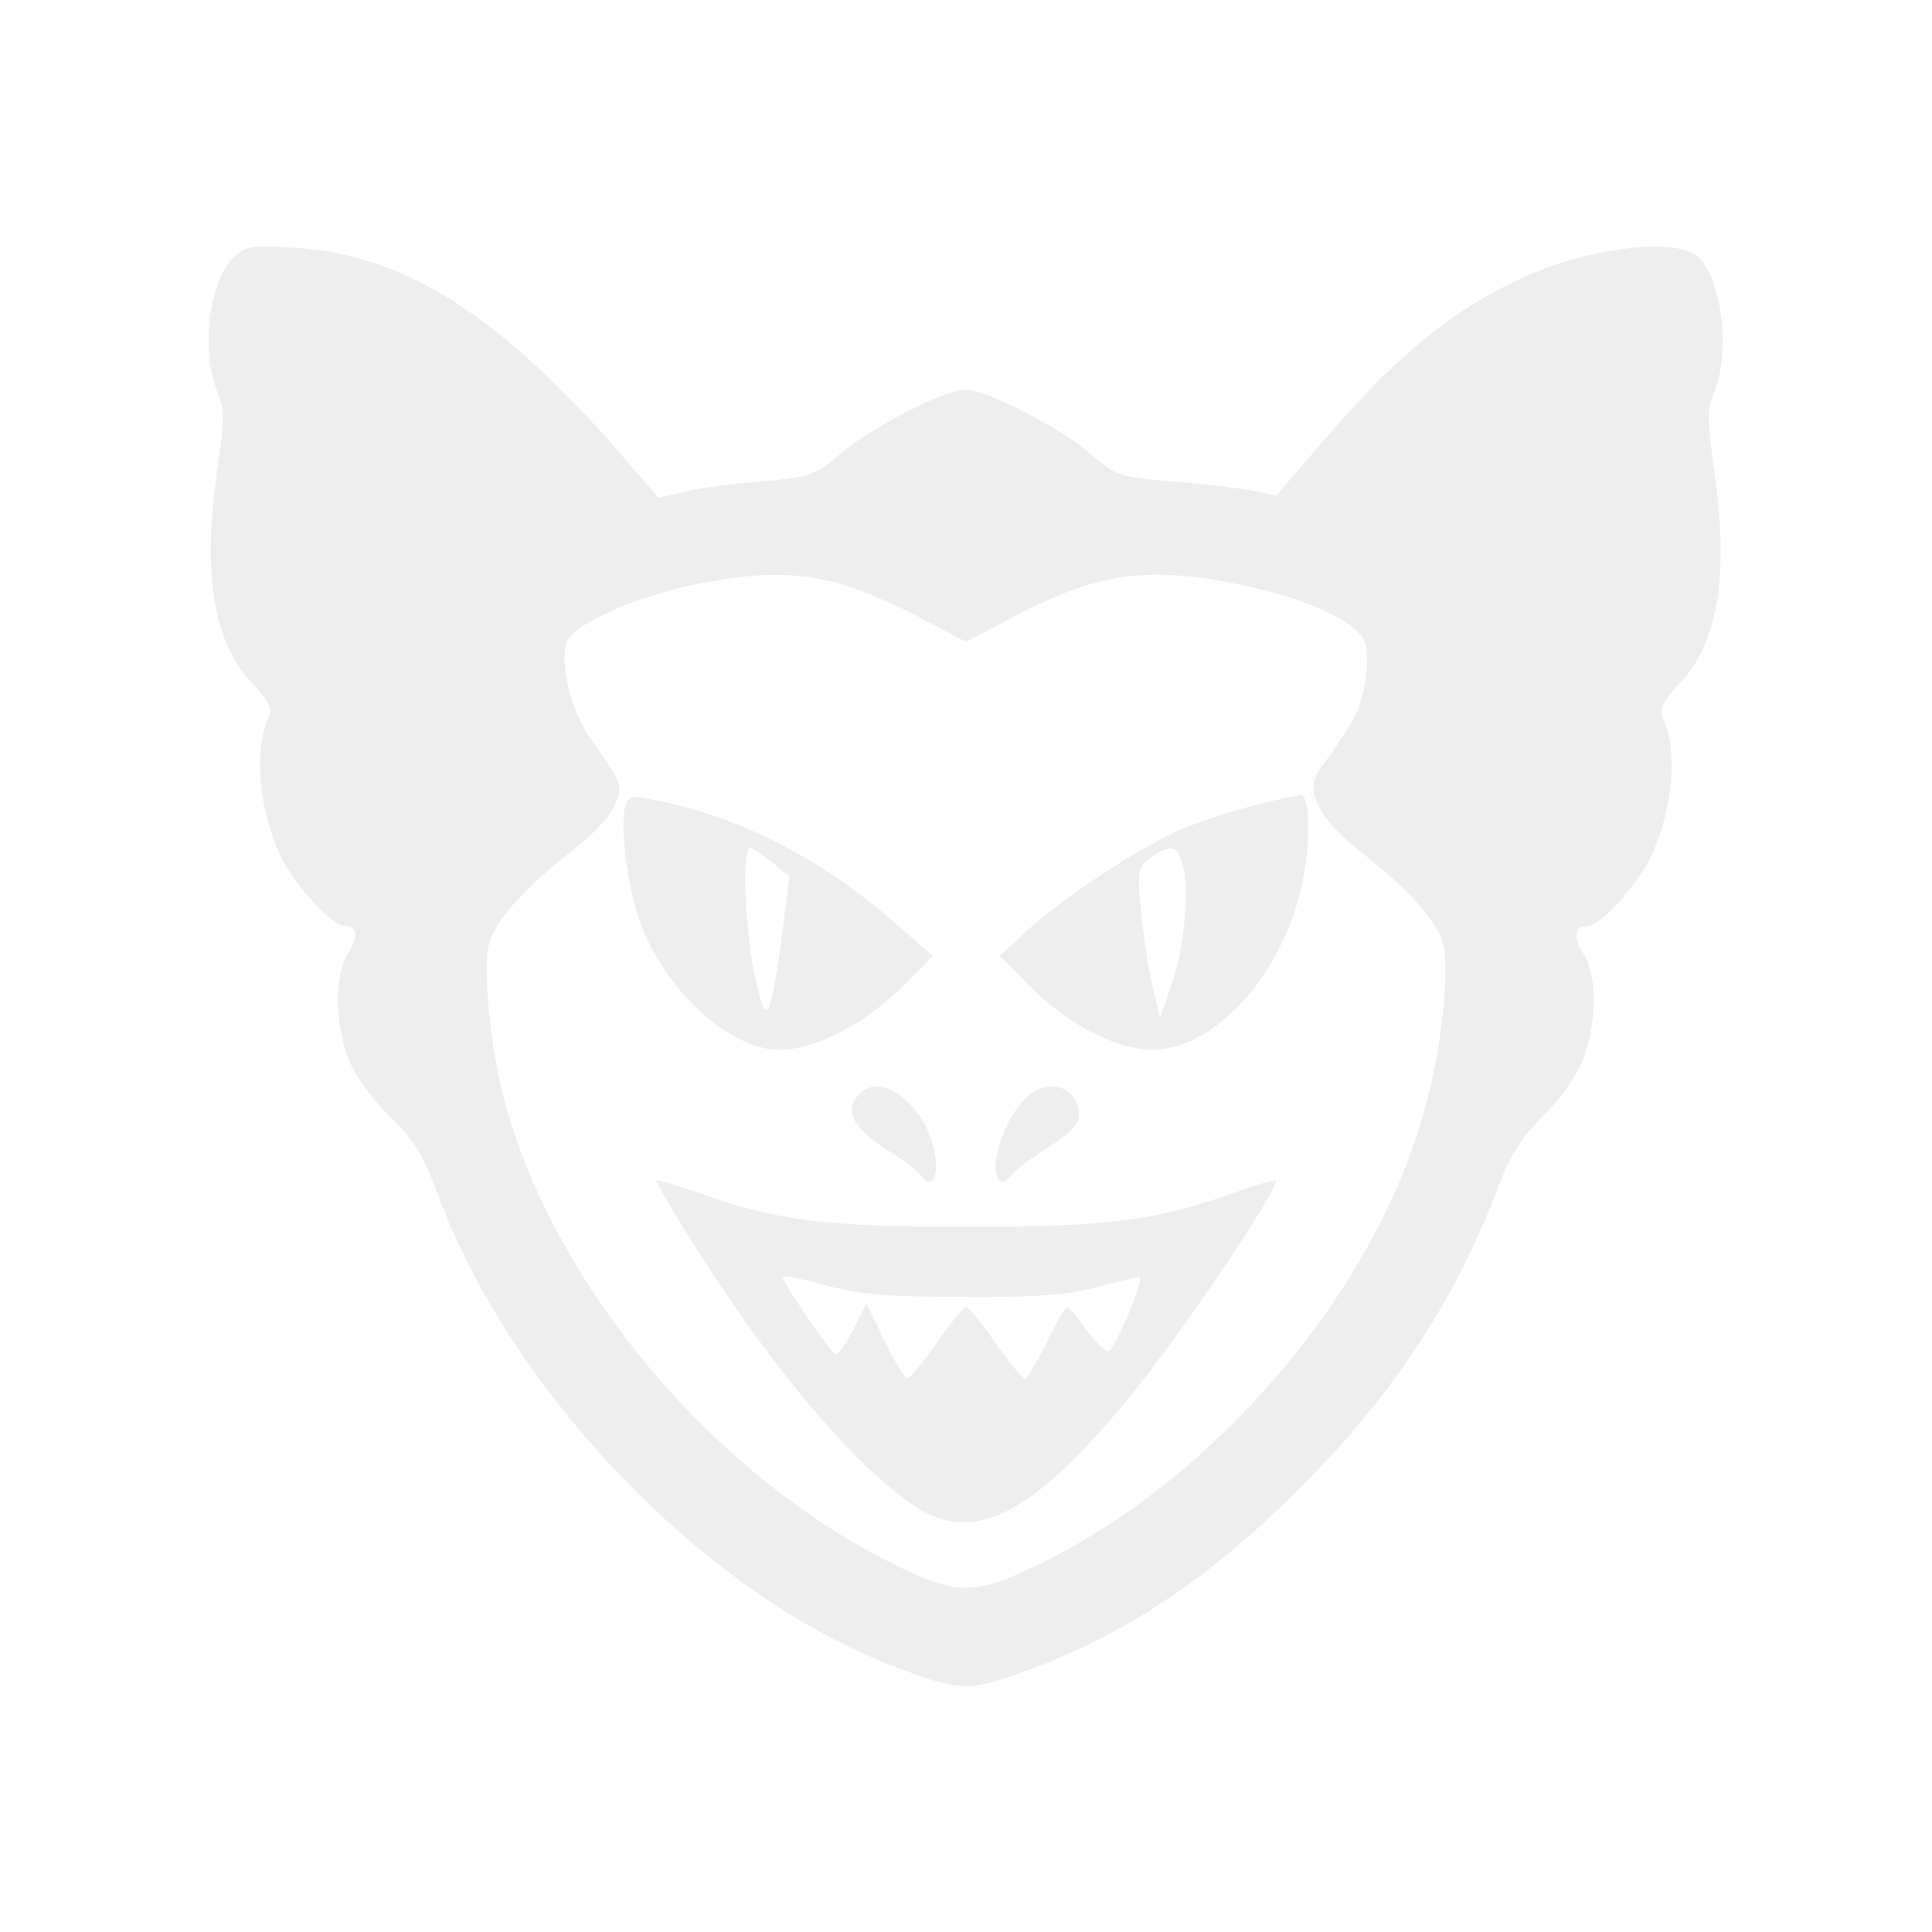
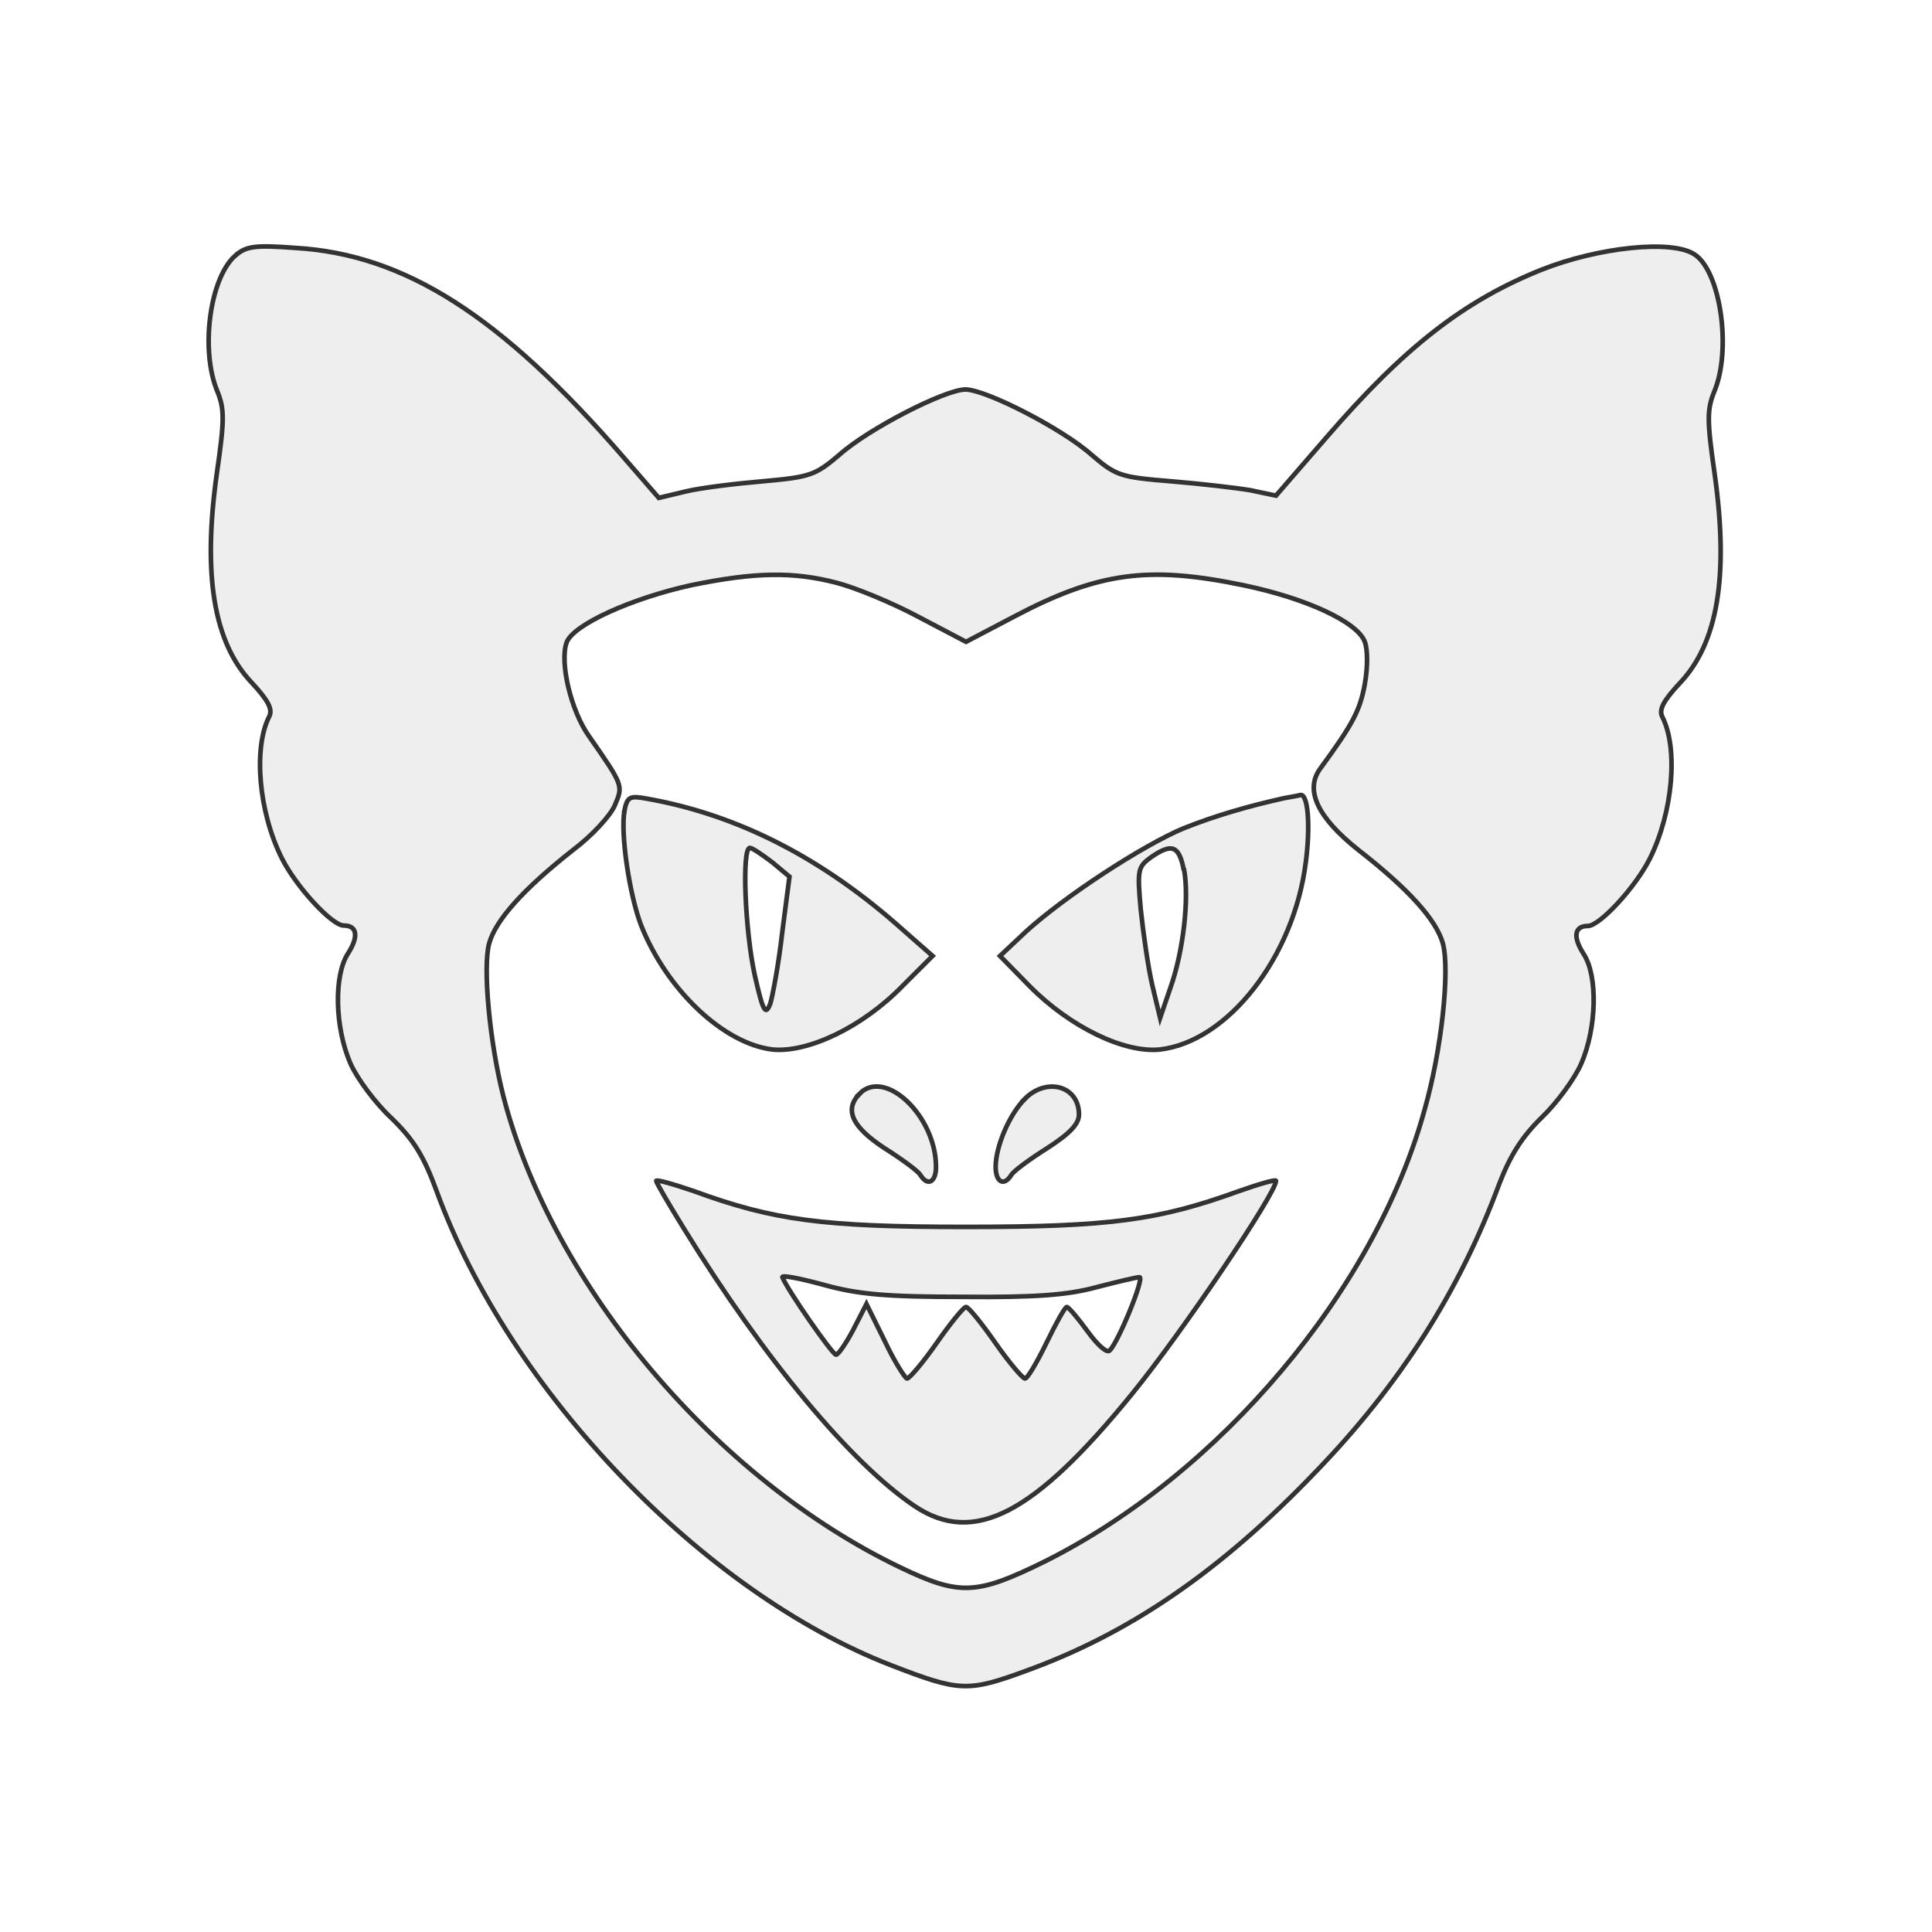
<svg xmlns="http://www.w3.org/2000/svg" width="1000" height="1000">
  <g transform="matrix(.8 0 0 .8 100 100)">
-     <path fill="#eee" d="M27.23 40.36C10.65 55 4.48 101.68 15.66 128.28c4.63 11.57 4.63 18.5-.4 53.22-9.24 65.95-1.9 109.53 22.77 135.36 10.4 11.2 13.5 16.97 11.2 21.6-10.42 20.44-6.95 61.7 8.1 91.78 9.25 18.5 32.4 43.58 40.1 43.58 8.87 0 9.64 7.33 2.7 18.13-9.25 14.27-8.48 47.82 1.54 70.96 4.24 9.7 16.2 25.9 26.6 35.5 14.28 13.9 20.83 24.3 29.32 47.5 47 128.8 172.3 259.6 294.2 306.6 43.9 17 49.3 17.4 87.1 3.5 67.1-24.3 125.7-64.4 187.4-128.8 54-55.9 92.9-116.4 118.7-186.2 7.3-18.9 15-30.8 27.7-43.2 9.6-9.2 21.2-25 25.4-34.7 10-23.1 10.8-56.7 1.52-70.9-6.98-10.8-6.2-18.1 2.7-18.1 7.7 0 30.8-25.02 40.1-43.53 15-30.1 18.5-71.35 8.1-91.8-2.36-4.62.73-10.4 11.14-21.6 24.7-25.8 32-69.4 22.75-135.33-5-34.7-5-41.65-.4-53.2 11.56-27 4.23-78.3-12.74-89.1-14.65-9.64-62.1-4.63-99.1 10.03-49.7 20-88.3 49.7-139.2 108.7l-32.4 37.4-16.6-3.5c-9.23-1.54-32.4-4.24-51.3-5.78-32.75-2.7-35.45-3.5-51.26-17-18.9-16.97-68.64-42.4-81.76-42.4-13.1 0-62.86 25.43-81.76 42.4-15.4 13.1-18.9 14.25-48.95 16.95-18.1 1.56-40.5 4.26-50.1 6.58l-17.6 4.2-23.1-26.6C198.85 79 136.75 39.6 66.2 35.4c-26.2-1.95-32-1.18-38.96 5zm389.1 211.72c11.97 3.08 35.5 12.73 52.84 21.98l30.85 16.2 30.85-16.2c54.77-28.92 87.16-33.16 148.48-20.44 40.88 8.48 74.04 23.9 78.67 36.64 1.93 5 1.93 16.58 0 27.38-3.08 16.97-7.7 25.84-28.92 54.76-10.03 13.88-1.54 31.62 24.68 52.45 33.17 25.84 50.52 45.5 54.76 60.55 4.63 17.35-.77 69.03-11.95 107.98C764.5 709.83 664.3 828.6 550.9 885.3c-43.96 21.6-54.76 22.37-93.33 3.86-119.17-57.08-225.2-182.4-256.84-304.66-8.87-34.7-13.5-83.3-9.26-99.1 4.25-15.05 21.6-34.72 54.4-60.56 12.33-9.26 24.28-22.37 26.98-28.92 5.4-12.73 5.4-12.73-16.6-44.35-11.94-16.58-19.27-48.2-14.64-60.93 4.3-11.57 42.1-28.54 80.6-37.02 41.3-8.48 66-8.87 94.1-1.54z" />
-     <path fill="#eee" d="M279.05 399.4c-2.7 14.64 3.08 54.36 10.8 74.42 16.58 41.65 53.22 76.36 84.84 80.2 23.1 2.33 58.6-14.64 84.4-41.25l19.3-19.28-18.9-16.6c-52.1-46.7-107.2-74.8-166.2-85.2-10.8-2-12.4-1.2-14.3 7.7zm95.64 33.54l11.1 9.25-4.7 36.2c-2.3 20.4-6.2 40.9-7.7 45.9-3.1 8.1-4.7 5.4-10.1-18.5-6.2-28.2-8.5-82.2-3.1-82.2 1.5 0 7.7 4.2 14.3 9.2zm331.6-41.64c-24.3 5.4-45.2 11.54-65.6 19.64-26.6 11.18-76.8 43.96-101.8 66.7L522 493.5l18.9 19.28c26.22 26.6 61.3 43.58 84.45 41.26 43.96-5 86.77-59.77 94.48-121.1 3.08-23.5 1.54-44.34-3.47-43.57-1.15.4-5.78 1.17-10.02 1.94zm-65.2 46.25c3.4 18.5-.4 52.83-8.9 76.74l-6.6 19.3-5.1-21.3c-2.7-11.6-5.8-33.6-7.4-48.6-2.35-25.9-1.96-27.8 6.53-34 13.5-9.3 18.1-7.7 21.2 7.7zm-209.8 145c-10.4 10.4-5 21.6 16.2 35.48 11.6 7.33 22 15.04 23.1 17.35 4.6 7.3 10 4.6 10-5.4 0-32.78-32.8-64-49.4-47.44zm106.8 3.47c-10.1 10.03-18.9 30.85-18.9 43.96 0 10 5.4 12.7 10 5.4 1.1-2.33 11.5-10.04 23.1-17.36 15-9.64 20.8-15.8 20.8-21.98 0-18.5-20.9-24.3-35.1-10.03z" />
-     <path fill="#eee" d="M299.5 638.87c0 1.16 8.1 15.04 18.12 31.24 52.06 84.5 108.36 152 149.24 179.4 38.18 25.5 77.13 5.4 140.76-72.9 32-39.3 92.94-129.5 92.94-137.6 0-1.1-10.8 2-23.9 6.6-52.07 18.9-83.7 23.2-176.63 23.2s-124.56-4.3-176.23-23.2c-13.5-4.6-24.3-7.7-24.3-6.5zm198.6 75.2c46.66.4 67.5-1.16 86-6.17 13.5-3.47 26.23-6.56 28.15-6.56 3.47 0-13.5 41.65-19.28 47.43-1.93 1.93-8.1-3.86-14.27-12.34s-12.34-15.8-13.5-15.8-6.94 10.4-13.1 23.13c-6.18 12.73-12.35 23.14-13.9 23.14-1.53 0-10.4-10.4-19.27-23.14-8.87-12.73-17.35-23.14-18.9-23.14-1.54 0-10.02 10.4-18.9 23.14-8.86 12.73-17.73 23.14-19.27 23.14-1.16 0-8.1-10.8-14.27-23.9l-12-24.3-8.5 16.58c-4.7 8.87-9.7 16.2-11.2 16.2-2.3 0-31.3-41.65-34.7-50.13-.4-1.54 11.5.77 27 5 22.3 6.18 41.2 7.72 89.8 7.72z" />
+     <path fill="#eee" stroke="#333" stroke-width="3" d="M27.23 40.36C10.65 55 4.48 101.68 15.66 128.28c4.63 11.57 4.63 18.5-.4 53.22-9.24 65.95-1.9 109.53 22.77 135.36 10.4 11.2 13.5 16.97 11.2 21.6-10.42 20.44-6.95 61.7 8.1 91.78 9.25 18.5 32.4 43.58 40.1 43.58 8.87 0 9.64 7.33 2.7 18.13-9.25 14.27-8.48 47.82 1.54 70.96 4.24 9.7 16.2 25.9 26.6 35.5 14.28 13.9 20.83 24.3 29.32 47.5 47 128.8 172.3 259.6 294.2 306.6 43.9 17 49.3 17.4 87.1 3.5 67.1-24.3 125.7-64.4 187.4-128.8 54-55.9 92.9-116.4 118.7-186.2 7.3-18.9 15-30.8 27.7-43.2 9.6-9.2 21.2-25 25.4-34.7 10-23.1 10.8-56.7 1.52-70.9-6.98-10.8-6.2-18.1 2.7-18.1 7.7 0 30.8-25.02 40.1-43.53 15-30.1 18.5-71.35 8.1-91.8-2.36-4.62.73-10.4 11.14-21.6 24.7-25.8 32-69.4 22.75-135.33-5-34.7-5-41.65-.4-53.2 11.56-27 4.23-78.3-12.74-89.1-14.65-9.64-62.1-4.63-99.1 10.03-49.7 20-88.3 49.7-139.2 108.7l-32.4 37.4-16.6-3.5c-9.23-1.54-32.4-4.24-51.3-5.78-32.75-2.7-35.45-3.5-51.26-17-18.9-16.97-68.64-42.4-81.76-42.4-13.1 0-62.86 25.43-81.76 42.4-15.4 13.1-18.9 14.25-48.95 16.95-18.1 1.56-40.5 4.26-50.1 6.58l-17.6 4.2-23.1-26.6C198.85 79 136.75 39.6 66.2 35.4c-26.2-1.95-32-1.18-38.96 5zm389.1 211.72c11.97 3.08 35.5 12.73 52.84 21.98l30.85 16.2 30.85-16.2c54.77-28.92 87.16-33.16 148.48-20.44 40.88 8.48 74.04 23.9 78.67 36.64 1.93 5 1.93 16.58 0 27.38-3.08 16.97-7.7 25.84-28.92 54.76-10.03 13.88-1.54 31.62 24.68 52.45 33.17 25.84 50.52 45.5 54.76 60.55 4.63 17.35-.77 69.03-11.95 107.98C764.5 709.83 664.3 828.6 550.9 885.3c-43.96 21.6-54.76 22.37-93.33 3.86-119.17-57.08-225.2-182.4-256.84-304.66-8.87-34.7-13.5-83.3-9.26-99.1 4.25-15.05 21.6-34.72 54.4-60.56 12.33-9.26 24.28-22.37 26.98-28.92 5.4-12.73 5.4-12.73-16.6-44.35-11.94-16.58-19.27-48.2-14.64-60.93 4.3-11.57 42.1-28.54 80.6-37.02 41.3-8.48 66-8.87 94.1-1.54z" />
+     <path fill="#eee" stroke="#333" stroke-width="3" d="M279.05 399.4c-2.7 14.64 3.08 54.36 10.8 74.42 16.58 41.65 53.22 76.36 84.84 80.2 23.1 2.33 58.6-14.64 84.4-41.25l19.3-19.28-18.9-16.6c-52.1-46.7-107.2-74.8-166.2-85.2-10.8-2-12.4-1.2-14.3 7.7zm95.64 33.54l11.1 9.25-4.7 36.2c-2.3 20.4-6.2 40.9-7.7 45.9-3.1 8.1-4.7 5.4-10.1-18.5-6.2-28.2-8.5-82.2-3.1-82.2 1.5 0 7.7 4.2 14.3 9.2zm331.6-41.64c-24.3 5.4-45.2 11.54-65.6 19.64-26.6 11.18-76.8 43.96-101.8 66.7L522 493.5l18.9 19.28c26.22 26.6 61.3 43.58 84.45 41.26 43.96-5 86.77-59.77 94.48-121.1 3.08-23.5 1.54-44.34-3.47-43.57-1.15.4-5.78 1.17-10.02 1.94zm-65.2 46.25c3.4 18.5-.4 52.83-8.9 76.74l-6.6 19.3-5.1-21.3c-2.7-11.6-5.8-33.6-7.4-48.6-2.35-25.9-1.96-27.8 6.53-34 13.5-9.3 18.1-7.7 21.2 7.7zm-209.8 145c-10.4 10.4-5 21.6 16.2 35.48 11.6 7.33 22 15.04 23.1 17.35 4.6 7.3 10 4.6 10-5.4 0-32.78-32.8-64-49.4-47.44zm106.8 3.47c-10.1 10.03-18.9 30.85-18.9 43.96 0 10 5.4 12.7 10 5.4 1.1-2.33 11.5-10.04 23.1-17.36 15-9.64 20.8-15.8 20.8-21.98 0-18.5-20.9-24.3-35.1-10.03z" />
+     <path fill="#eee" stroke="#333" stroke-width="3" d="M299.5 638.87c0 1.16 8.1 15.04 18.12 31.24 52.06 84.5 108.36 152 149.24 179.4 38.18 25.5 77.13 5.4 140.76-72.9 32-39.3 92.94-129.5 92.94-137.6 0-1.1-10.8 2-23.9 6.6-52.07 18.9-83.7 23.2-176.63 23.2s-124.56-4.3-176.23-23.2c-13.5-4.6-24.3-7.7-24.3-6.5zm198.6 75.2c46.66.4 67.5-1.16 86-6.17 13.5-3.47 26.23-6.56 28.15-6.56 3.47 0-13.5 41.65-19.28 47.43-1.93 1.93-8.1-3.86-14.27-12.34s-12.34-15.8-13.5-15.8-6.94 10.4-13.1 23.13c-6.18 12.73-12.35 23.14-13.9 23.14-1.53 0-10.4-10.4-19.27-23.14-8.87-12.73-17.35-23.14-18.9-23.14-1.54 0-10.02 10.4-18.9 23.14-8.86 12.73-17.73 23.14-19.27 23.14-1.16 0-8.1-10.8-14.27-23.9l-12-24.3-8.5 16.58c-4.7 8.87-9.7 16.2-11.2 16.2-2.3 0-31.3-41.65-34.7-50.13-.4-1.54 11.5.77 27 5 22.3 6.18 41.2 7.72 89.8 7.72z" />
  </g>
</svg>
